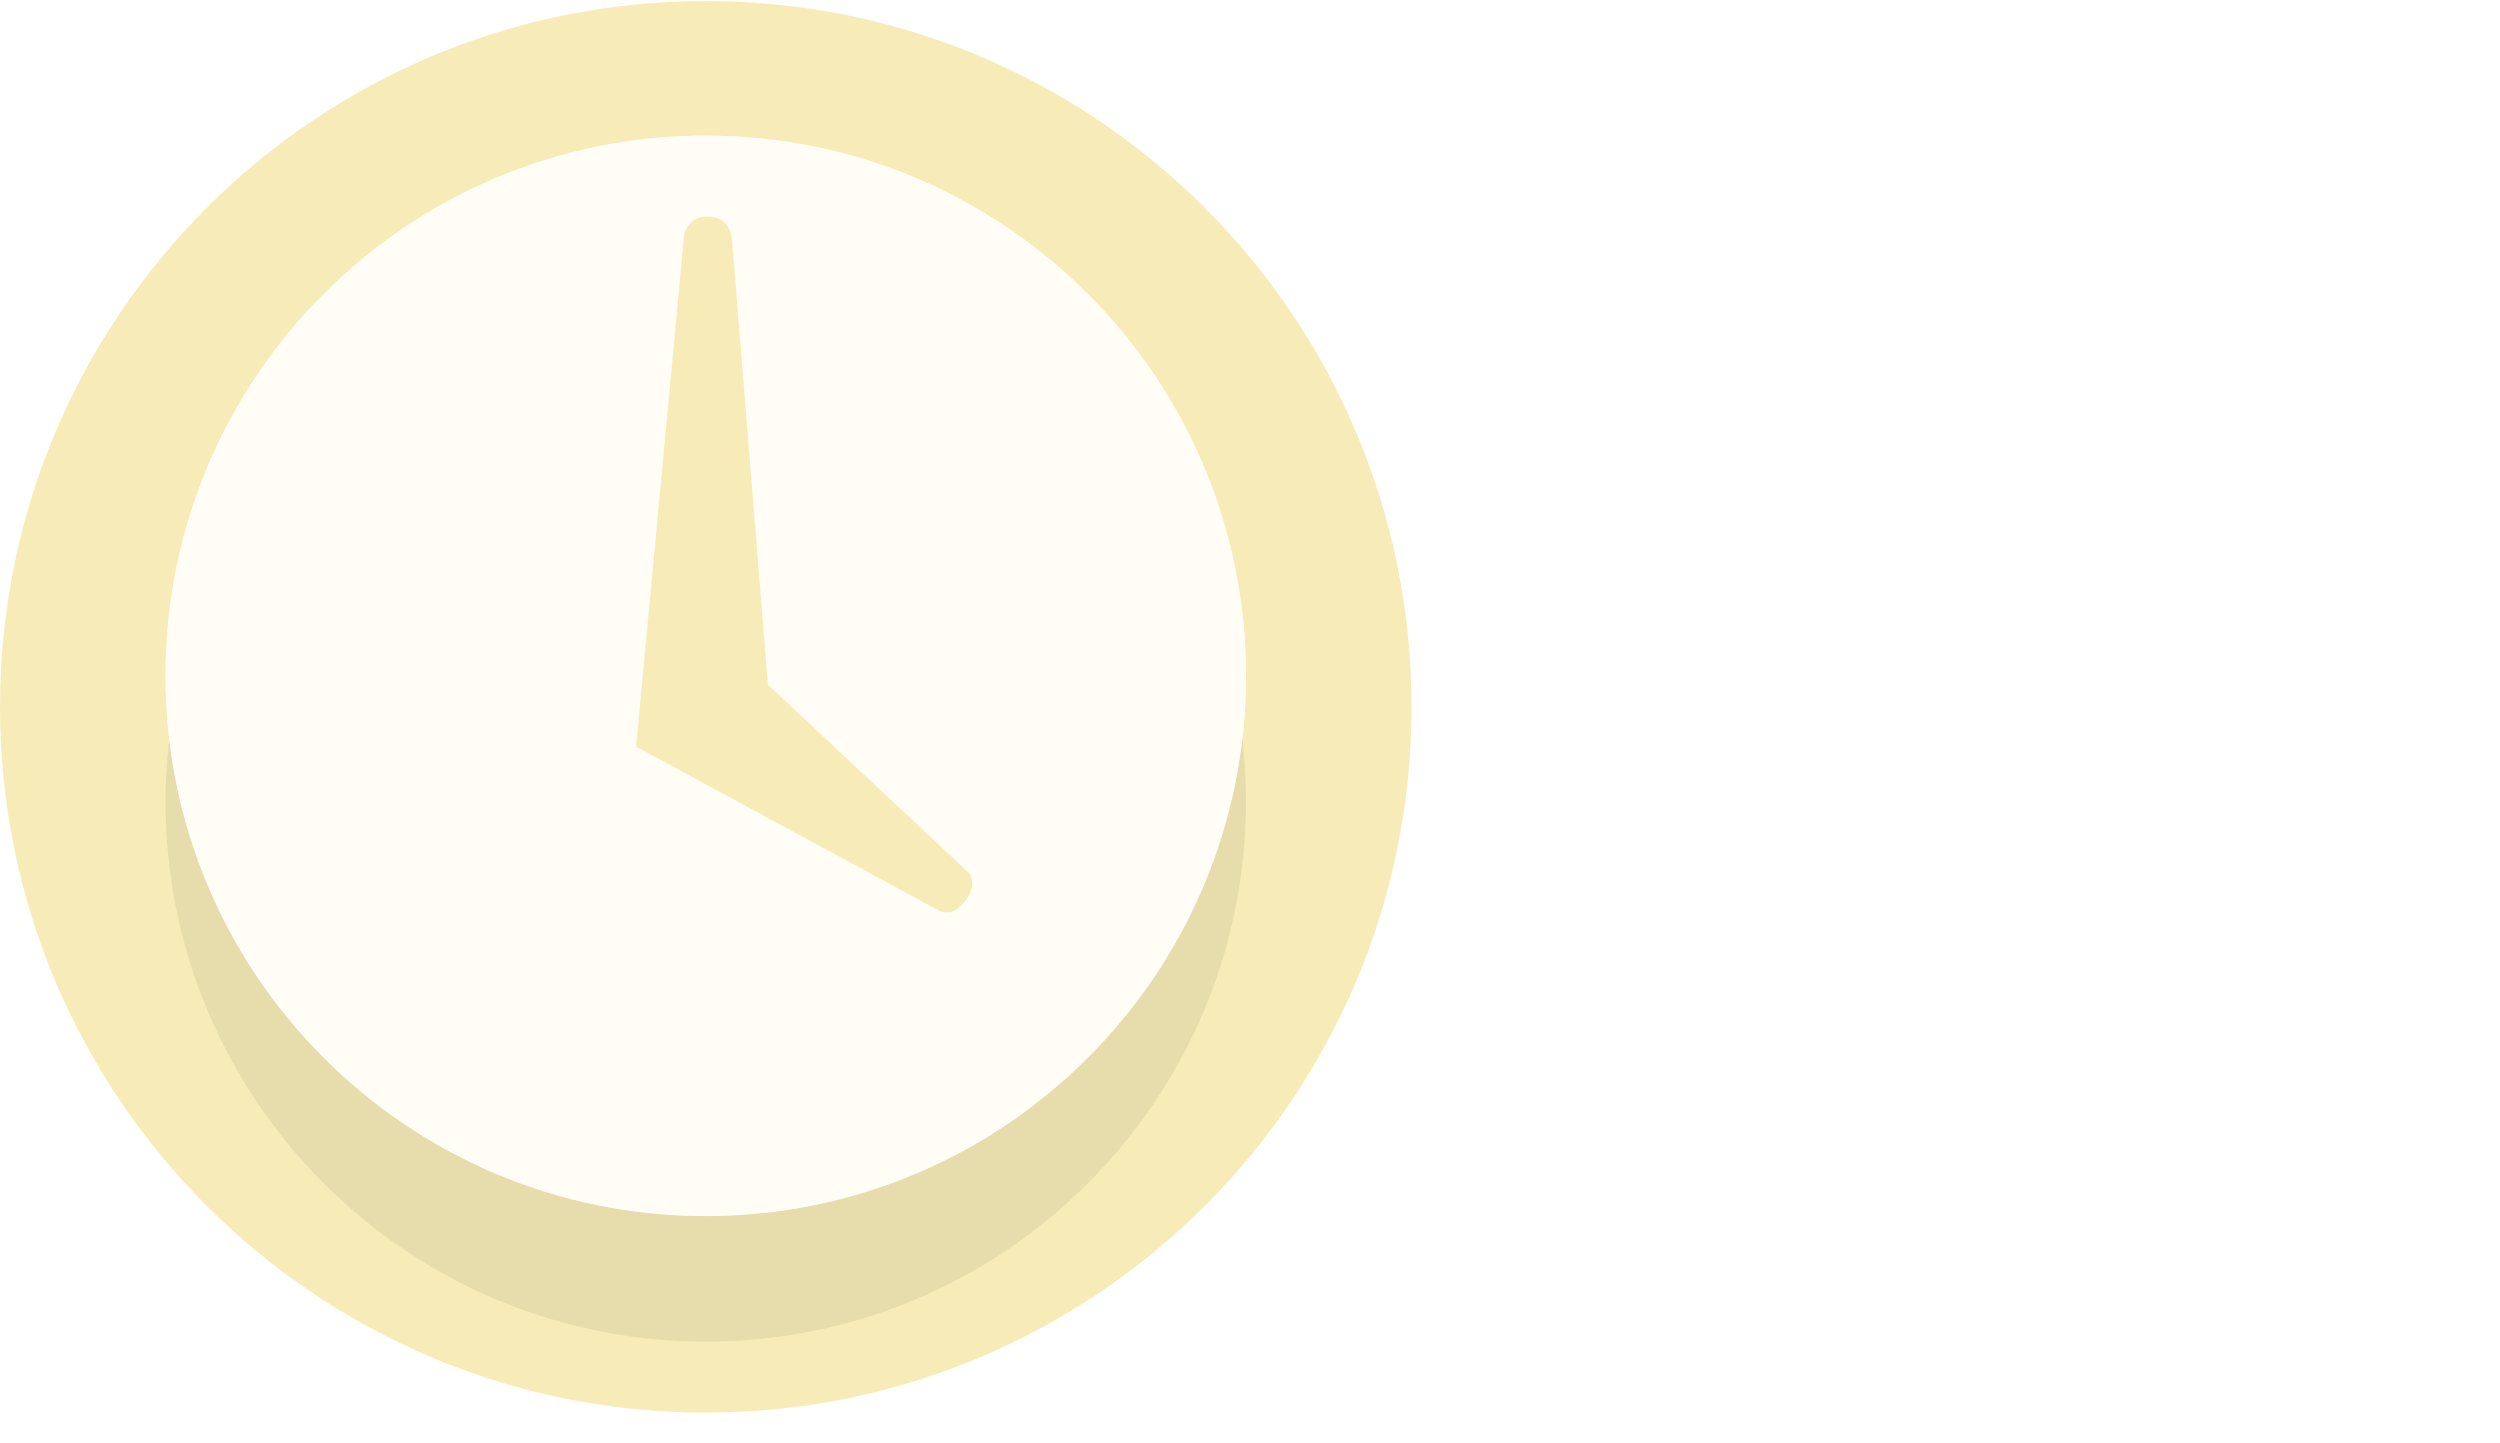
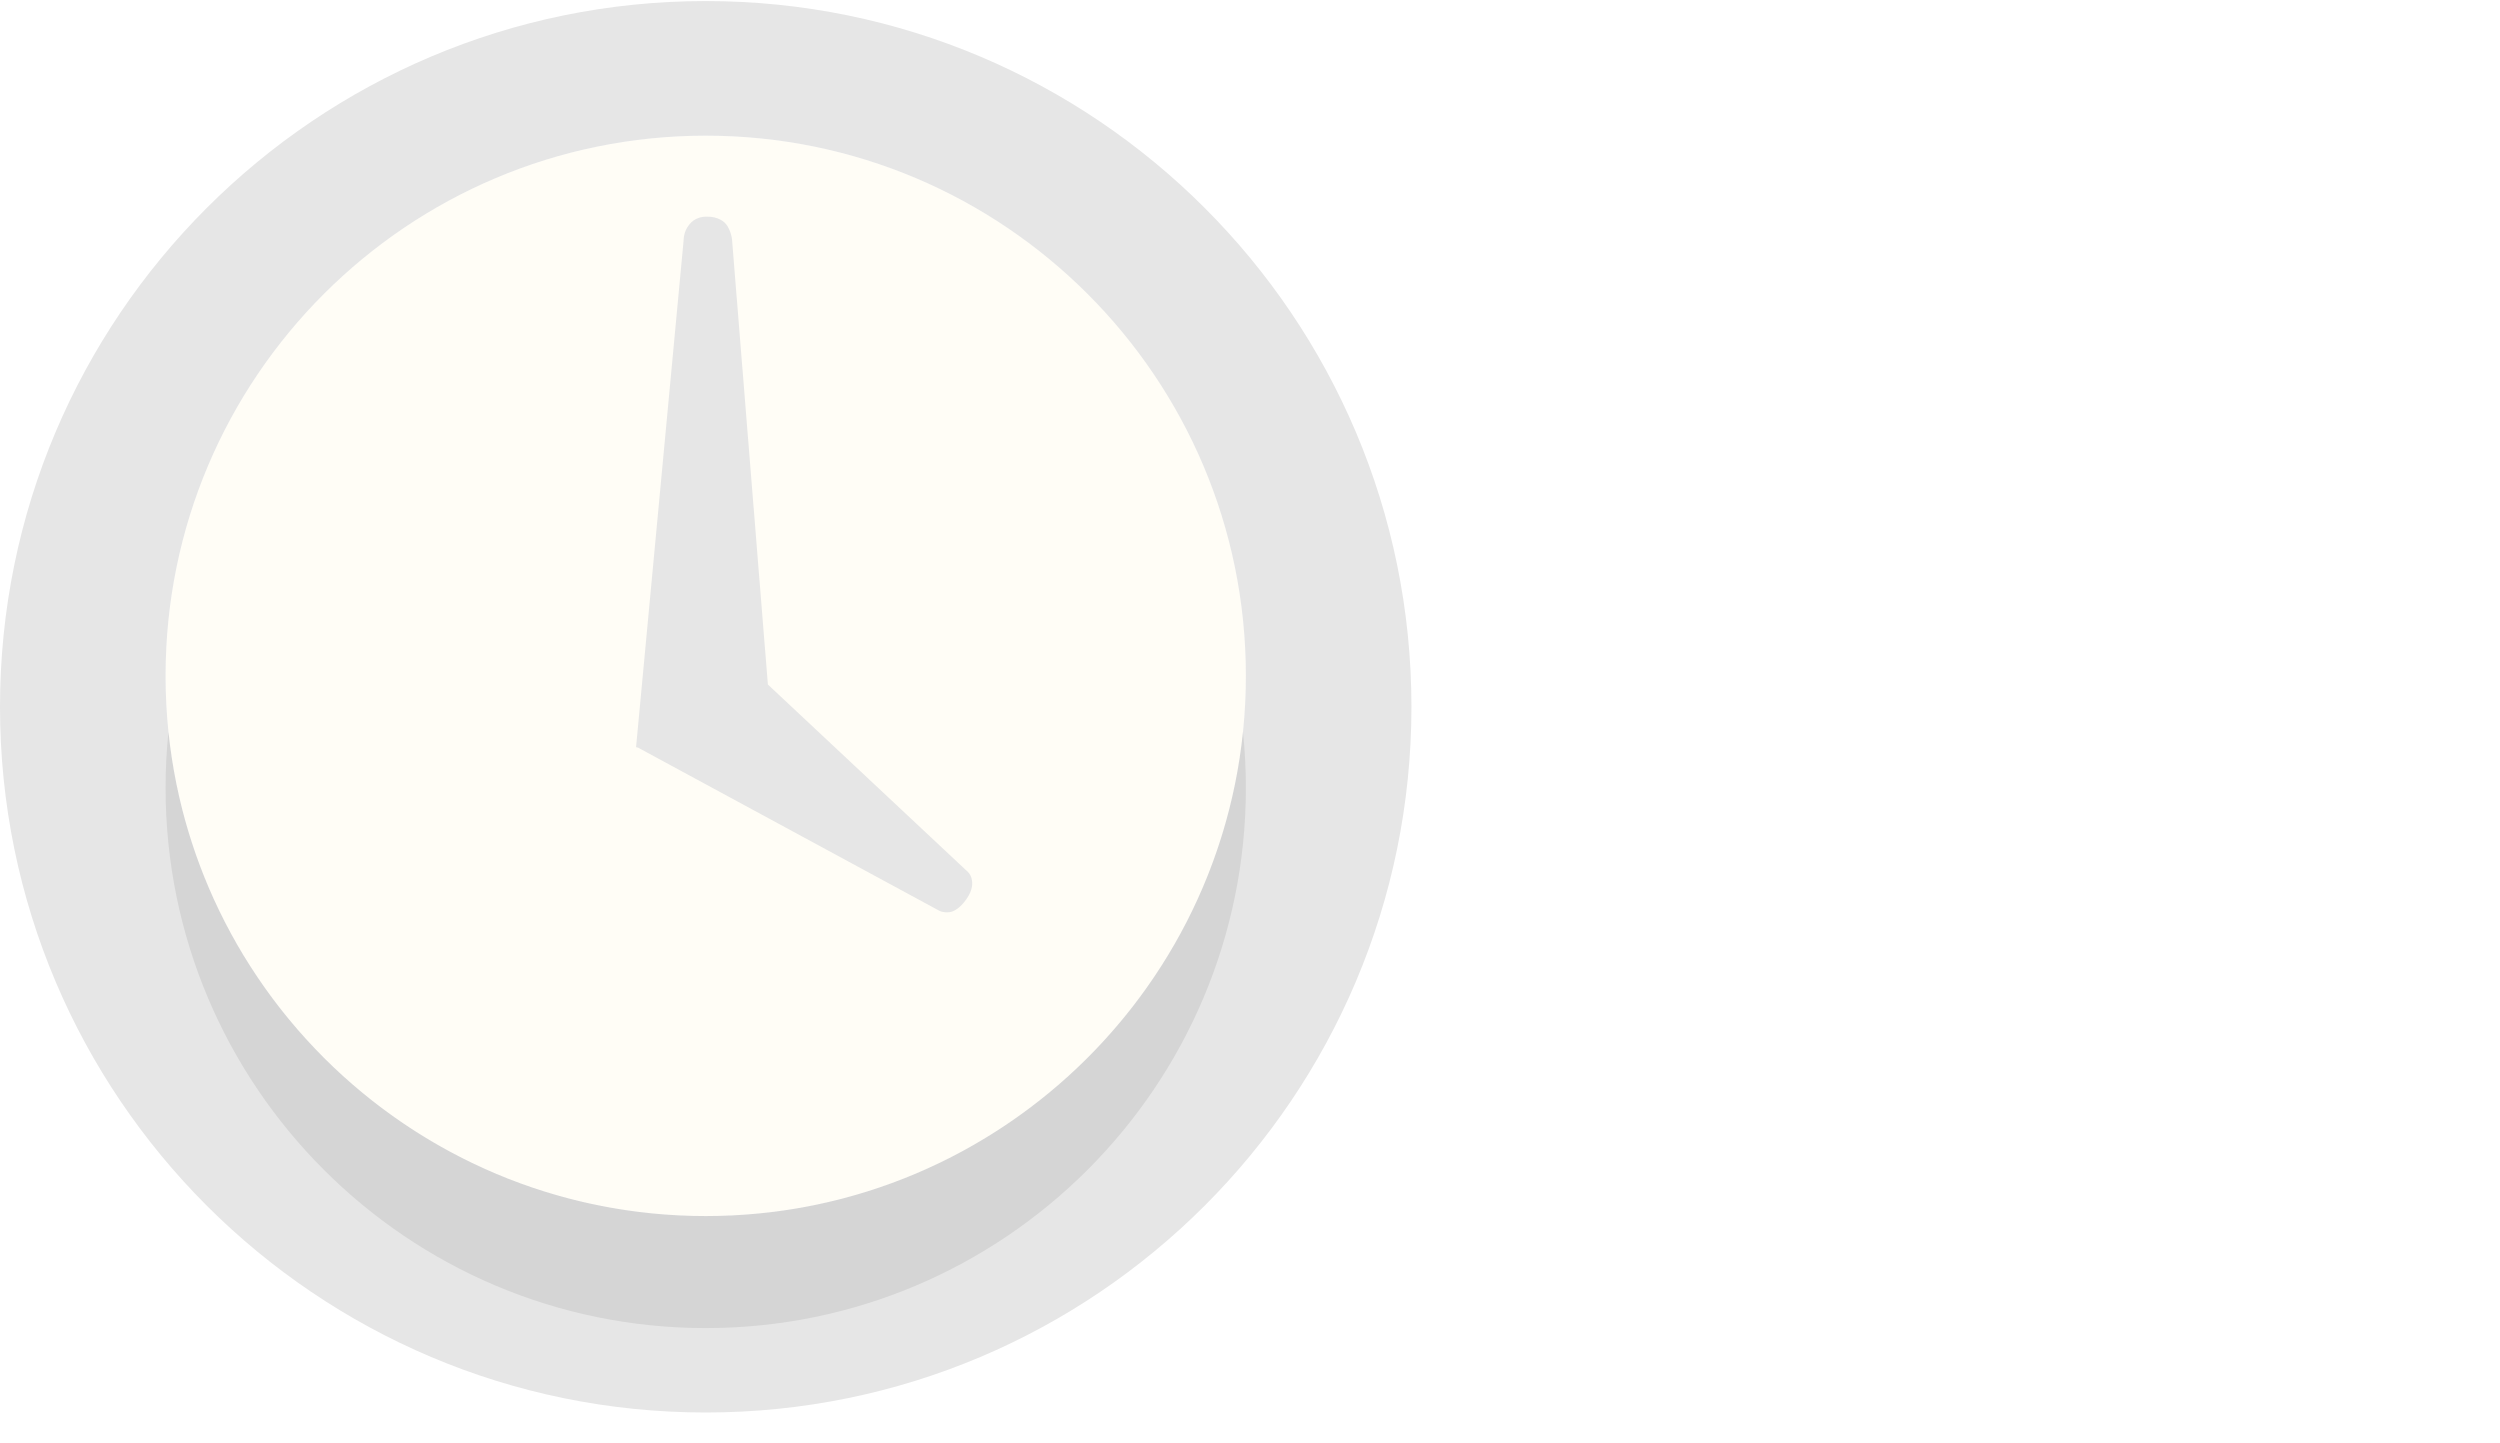
<svg xmlns="http://www.w3.org/2000/svg" width="100%" height="100%" viewBox="0 0 26 15" version="1.1" xml:space="preserve" style="fill-rule:evenodd;clip-rule:evenodd;stroke-linejoin:round;stroke-miterlimit:1.414;">
-   <circle cx="7.34" cy="7.351" r="7.34" style="fill:#f7ecb8;" />
  <path d="M7.267,0c0,0 9.835,0 14.858,0c1.591,0 2.88,1.289 2.88,2.88c0,2.578 0,6.337 0,8.915c0,0.764 -0.303,1.497 -0.843,2.037c-0.54,0.54 -1.273,0.843 -2.037,0.843c-5.038,0 -14.921,0 -14.921,0l0.063,-14.675Z" style="fill:none;" />
  <circle cx="7.34" cy="7.029" r="5.618" style="fill:#fffdf6;" />
-   <circle cx="7.34" cy="8.335" r="5.618" style="fill-opacity:0.067;" />
-   <circle cx="7.34" cy="7.029" r="5.618" style="fill:#fffdf6;" />
-   <path d="M7.146,2.368c-0.038,0.061 -0.037,0.138 -0.037,0.138l-0.494,5.265l0.729,0.148l0.693,-0.165l-0.424,-5.264c0,0 -0.005,-0.066 -0.047,-0.138c-0.03,-0.051 -0.101,-0.099 -0.211,-0.099c-0.13,0 -0.179,0.068 -0.209,0.115Z" style="fill:#f7ecb8;" />
-   <path d="M10.105,9.139c-0.012,-0.055 -0.054,-0.085 -0.054,-0.085l-2.621,-2.455l-0.502,0.538l-0.308,0.63l3.149,1.705c0,0 0.039,0.022 0.103,0.015c0.046,-0.004 0.113,-0.043 0.177,-0.133c0.074,-0.106 0.065,-0.173 0.056,-0.215Z" style="fill:#f7ecb8;" />
+   <path d="M7.34,0.011c4.05,0 7.339,3.289 7.339,7.34c0,4.051 -3.289,7.339 -7.339,7.339c-4.051,0 -7.34,-3.288 -7.34,-7.339c0,-4.051 3.289,-7.34 7.34,-7.34Zm0,1.4c3.1,0 5.617,2.517 5.617,5.618c0,3.1 -2.517,5.618 -5.617,5.618c-3.101,0 -5.618,-2.518 -5.618,-5.618c0,-3.101 2.517,-5.618 5.618,-5.618Zm-0.705,6.364l-0.02,-0.004l0.494,-5.265c0,0 -0.001,-0.077 0.037,-0.138c0.03,-0.047 0.079,-0.115 0.209,-0.115c0.11,0 0.181,0.048 0.211,0.099c0.042,0.072 0.047,0.138 0.047,0.138l0.373,4.629l2.065,1.935c0,0 0.042,0.03 0.054,0.085c0.009,0.042 0.018,0.109 -0.056,0.215c-0.064,0.09 -0.131,0.129 -0.177,0.133c-0.064,0.007 -0.103,-0.015 -0.103,-0.015l-3.134,-1.697Z" style="fill:#e6e6e6;" />
+   <path d="M1.752,7.612c0.292,2.827 2.684,5.035 5.588,5.035c2.903,0 5.296,-2.208 5.587,-5.035c0.02,0.191 0.03,0.386 0.03,0.582c0,3.101 -2.517,5.618 -5.617,5.618c-3.101,0 -5.618,-2.517 -5.618,-5.618c0,-0.196 0.01,-0.391 0.03,-0.582Z" style="fill-opacity:0.078;" />
</svg>
